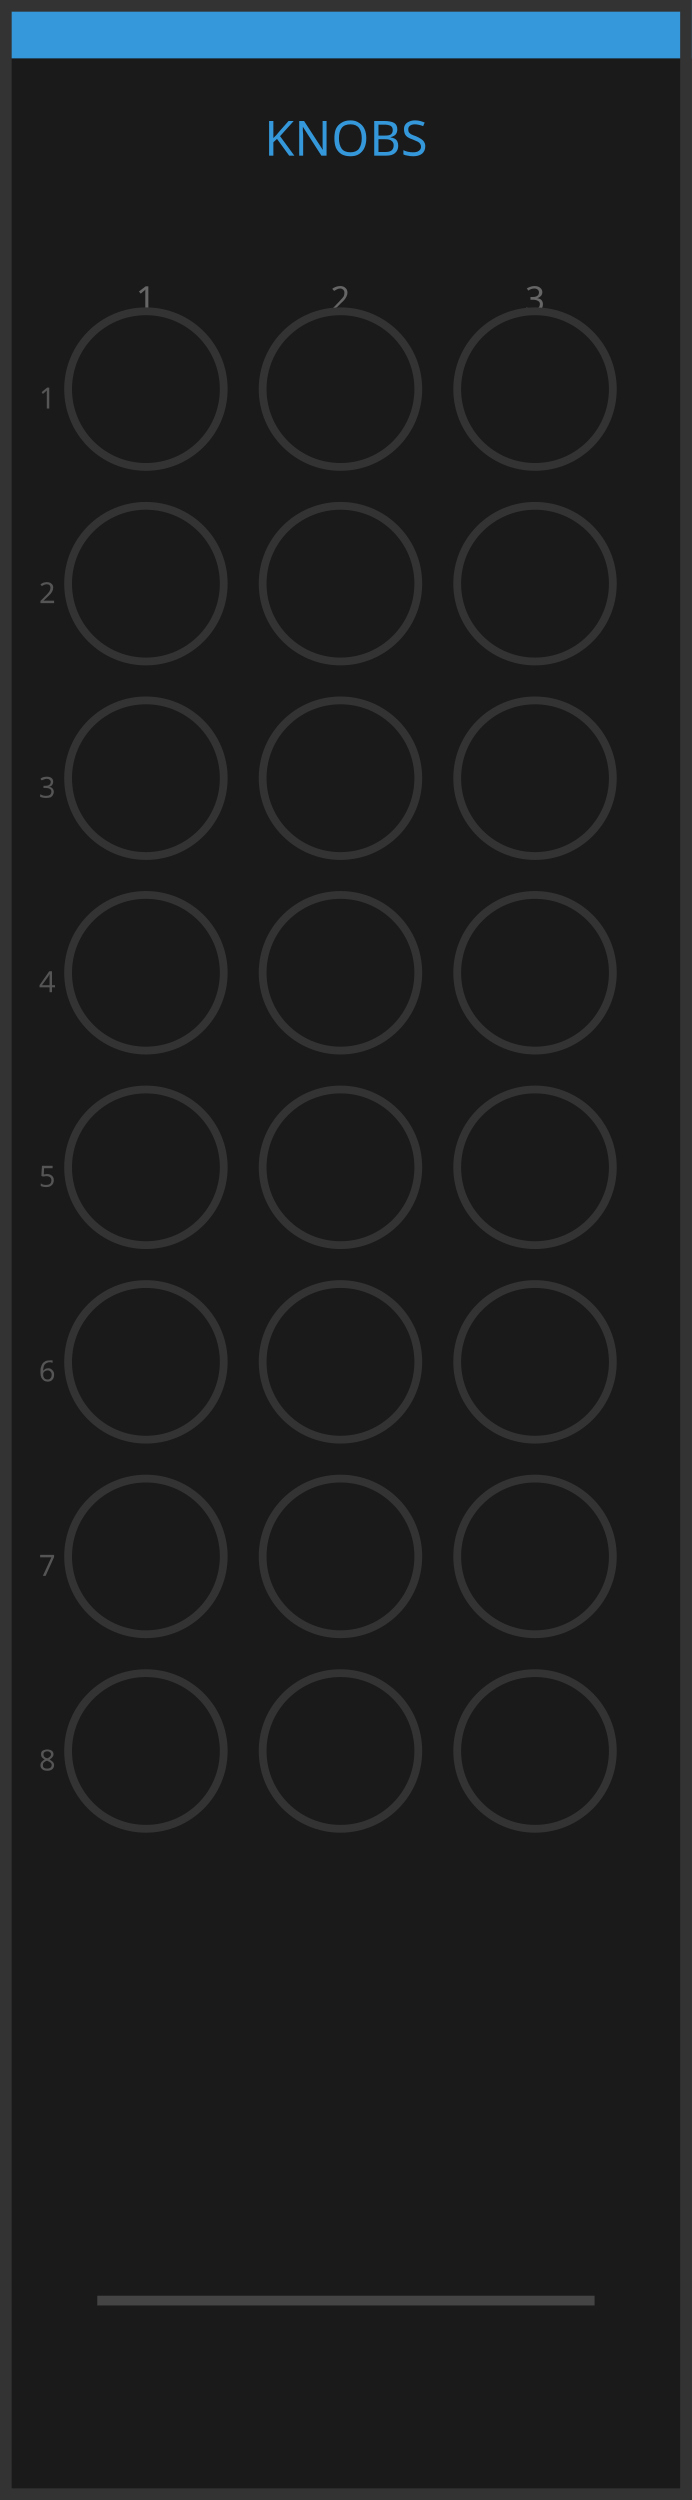
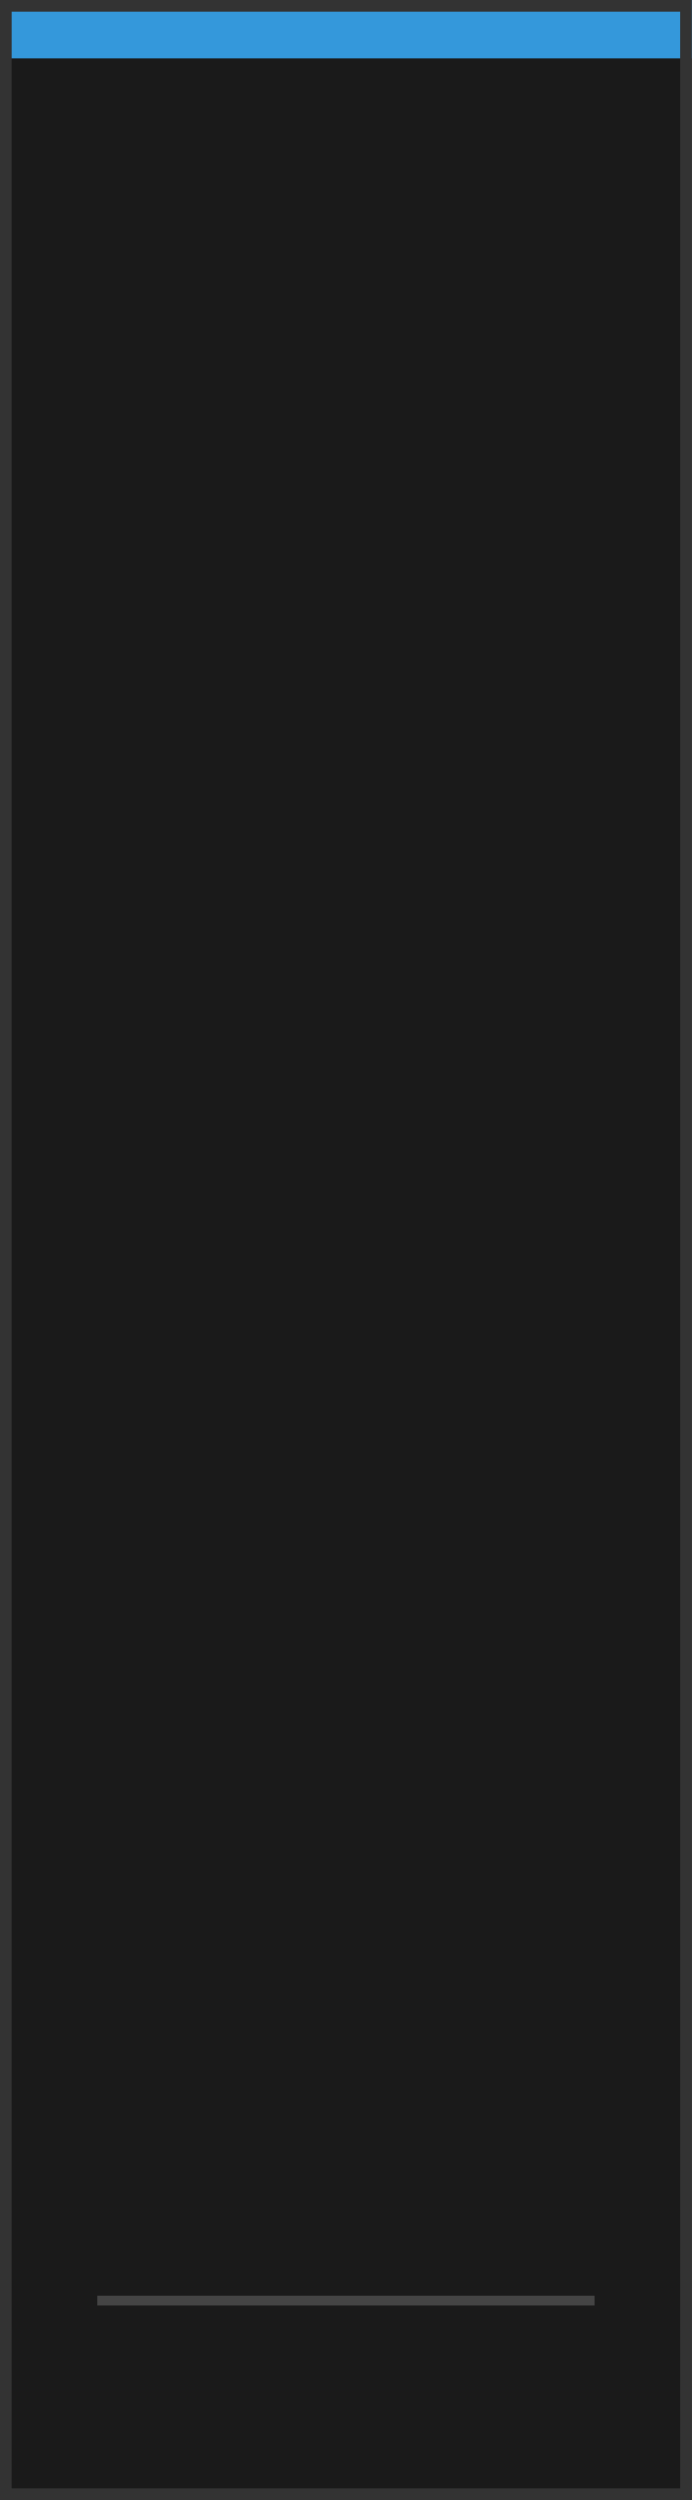
<svg xmlns="http://www.w3.org/2000/svg" width="35.56mm" height="128.5mm" viewBox="0 0 35.56 128.5">
  <rect width="35.56" height="128.5" fill="#1a1a1a" />
  <rect x="0" y="0" width="35.56" height="3" fill="#3498db" />
  <rect x="0.3" y="0.3" width="34.96" height="127.9" fill="none" stroke="#333333" stroke-width="0.6" />
-   <text x="17.78" y="8" text-anchor="middle" font-family="sans-serif" font-size="2.5" fill="#3498db">KNOBS</text>
-   <text x="7.5" y="16" text-anchor="middle" font-family="sans-serif" font-size="1.8" fill="#666666">1</text>
-   <text x="17.5" y="16" text-anchor="middle" font-family="sans-serif" font-size="1.8" fill="#666666">2</text>
-   <text x="27.5" y="16" text-anchor="middle" font-family="sans-serif" font-size="1.8" fill="#666666">3</text>
-   <circle cx="7.5" cy="20" r="4" fill="none" stroke="#333333" stroke-width="0.4" />
-   <circle cx="7.5" cy="30" r="4" fill="none" stroke="#333333" stroke-width="0.4" />
-   <circle cx="7.5" cy="40" r="4" fill="none" stroke="#333333" stroke-width="0.4" />
-   <circle cx="7.5" cy="50" r="4" fill="none" stroke="#333333" stroke-width="0.4" />
-   <circle cx="7.5" cy="60" r="4" fill="none" stroke="#333333" stroke-width="0.4" />
-   <circle cx="7.5" cy="70" r="4" fill="none" stroke="#333333" stroke-width="0.4" />
-   <circle cx="7.5" cy="80" r="4" fill="none" stroke="#333333" stroke-width="0.4" />
-   <circle cx="7.5" cy="90" r="4" fill="none" stroke="#333333" stroke-width="0.4" />
-   <circle cx="17.5" cy="20" r="4" fill="none" stroke="#333333" stroke-width="0.4" />
-   <circle cx="17.5" cy="30" r="4" fill="none" stroke="#333333" stroke-width="0.4" />
-   <circle cx="17.5" cy="40" r="4" fill="none" stroke="#333333" stroke-width="0.4" />
-   <circle cx="17.5" cy="50" r="4" fill="none" stroke="#333333" stroke-width="0.4" />
-   <circle cx="17.5" cy="60" r="4" fill="none" stroke="#333333" stroke-width="0.4" />
-   <circle cx="17.5" cy="70" r="4" fill="none" stroke="#333333" stroke-width="0.4" />
-   <circle cx="17.5" cy="80" r="4" fill="none" stroke="#333333" stroke-width="0.4" />
-   <circle cx="17.5" cy="90" r="4" fill="none" stroke="#333333" stroke-width="0.4" />
-   <circle cx="27.5" cy="20" r="4" fill="none" stroke="#333333" stroke-width="0.4" />
-   <circle cx="27.5" cy="30" r="4" fill="none" stroke="#333333" stroke-width="0.4" />
-   <circle cx="27.5" cy="40" r="4" fill="none" stroke="#333333" stroke-width="0.4" />
-   <circle cx="27.5" cy="50" r="4" fill="none" stroke="#333333" stroke-width="0.4" />
-   <circle cx="27.5" cy="60" r="4" fill="none" stroke="#333333" stroke-width="0.4" />
-   <circle cx="27.5" cy="70" r="4" fill="none" stroke="#333333" stroke-width="0.4" />
-   <circle cx="27.5" cy="80" r="4" fill="none" stroke="#333333" stroke-width="0.4" />
-   <circle cx="27.5" cy="90" r="4" fill="none" stroke="#333333" stroke-width="0.4" />
-   <text x="2" y="21" font-family="sans-serif" font-size="1.5" fill="#555555">1</text>
-   <text x="2" y="31" font-family="sans-serif" font-size="1.5" fill="#555555">2</text>
-   <text x="2" y="41" font-family="sans-serif" font-size="1.5" fill="#555555">3</text>
-   <text x="2" y="51" font-family="sans-serif" font-size="1.5" fill="#555555">4</text>
-   <text x="2" y="61" font-family="sans-serif" font-size="1.5" fill="#555555">5</text>
-   <text x="2" y="71" font-family="sans-serif" font-size="1.5" fill="#555555">6</text>
-   <text x="2" y="81" font-family="sans-serif" font-size="1.5" fill="#555555">7</text>
-   <text x="2" y="91" font-family="sans-serif" font-size="1.5" fill="#555555">8</text>
  <rect x="5" y="118" width="25.56" height="0.5" fill="#444444" />
</svg>
